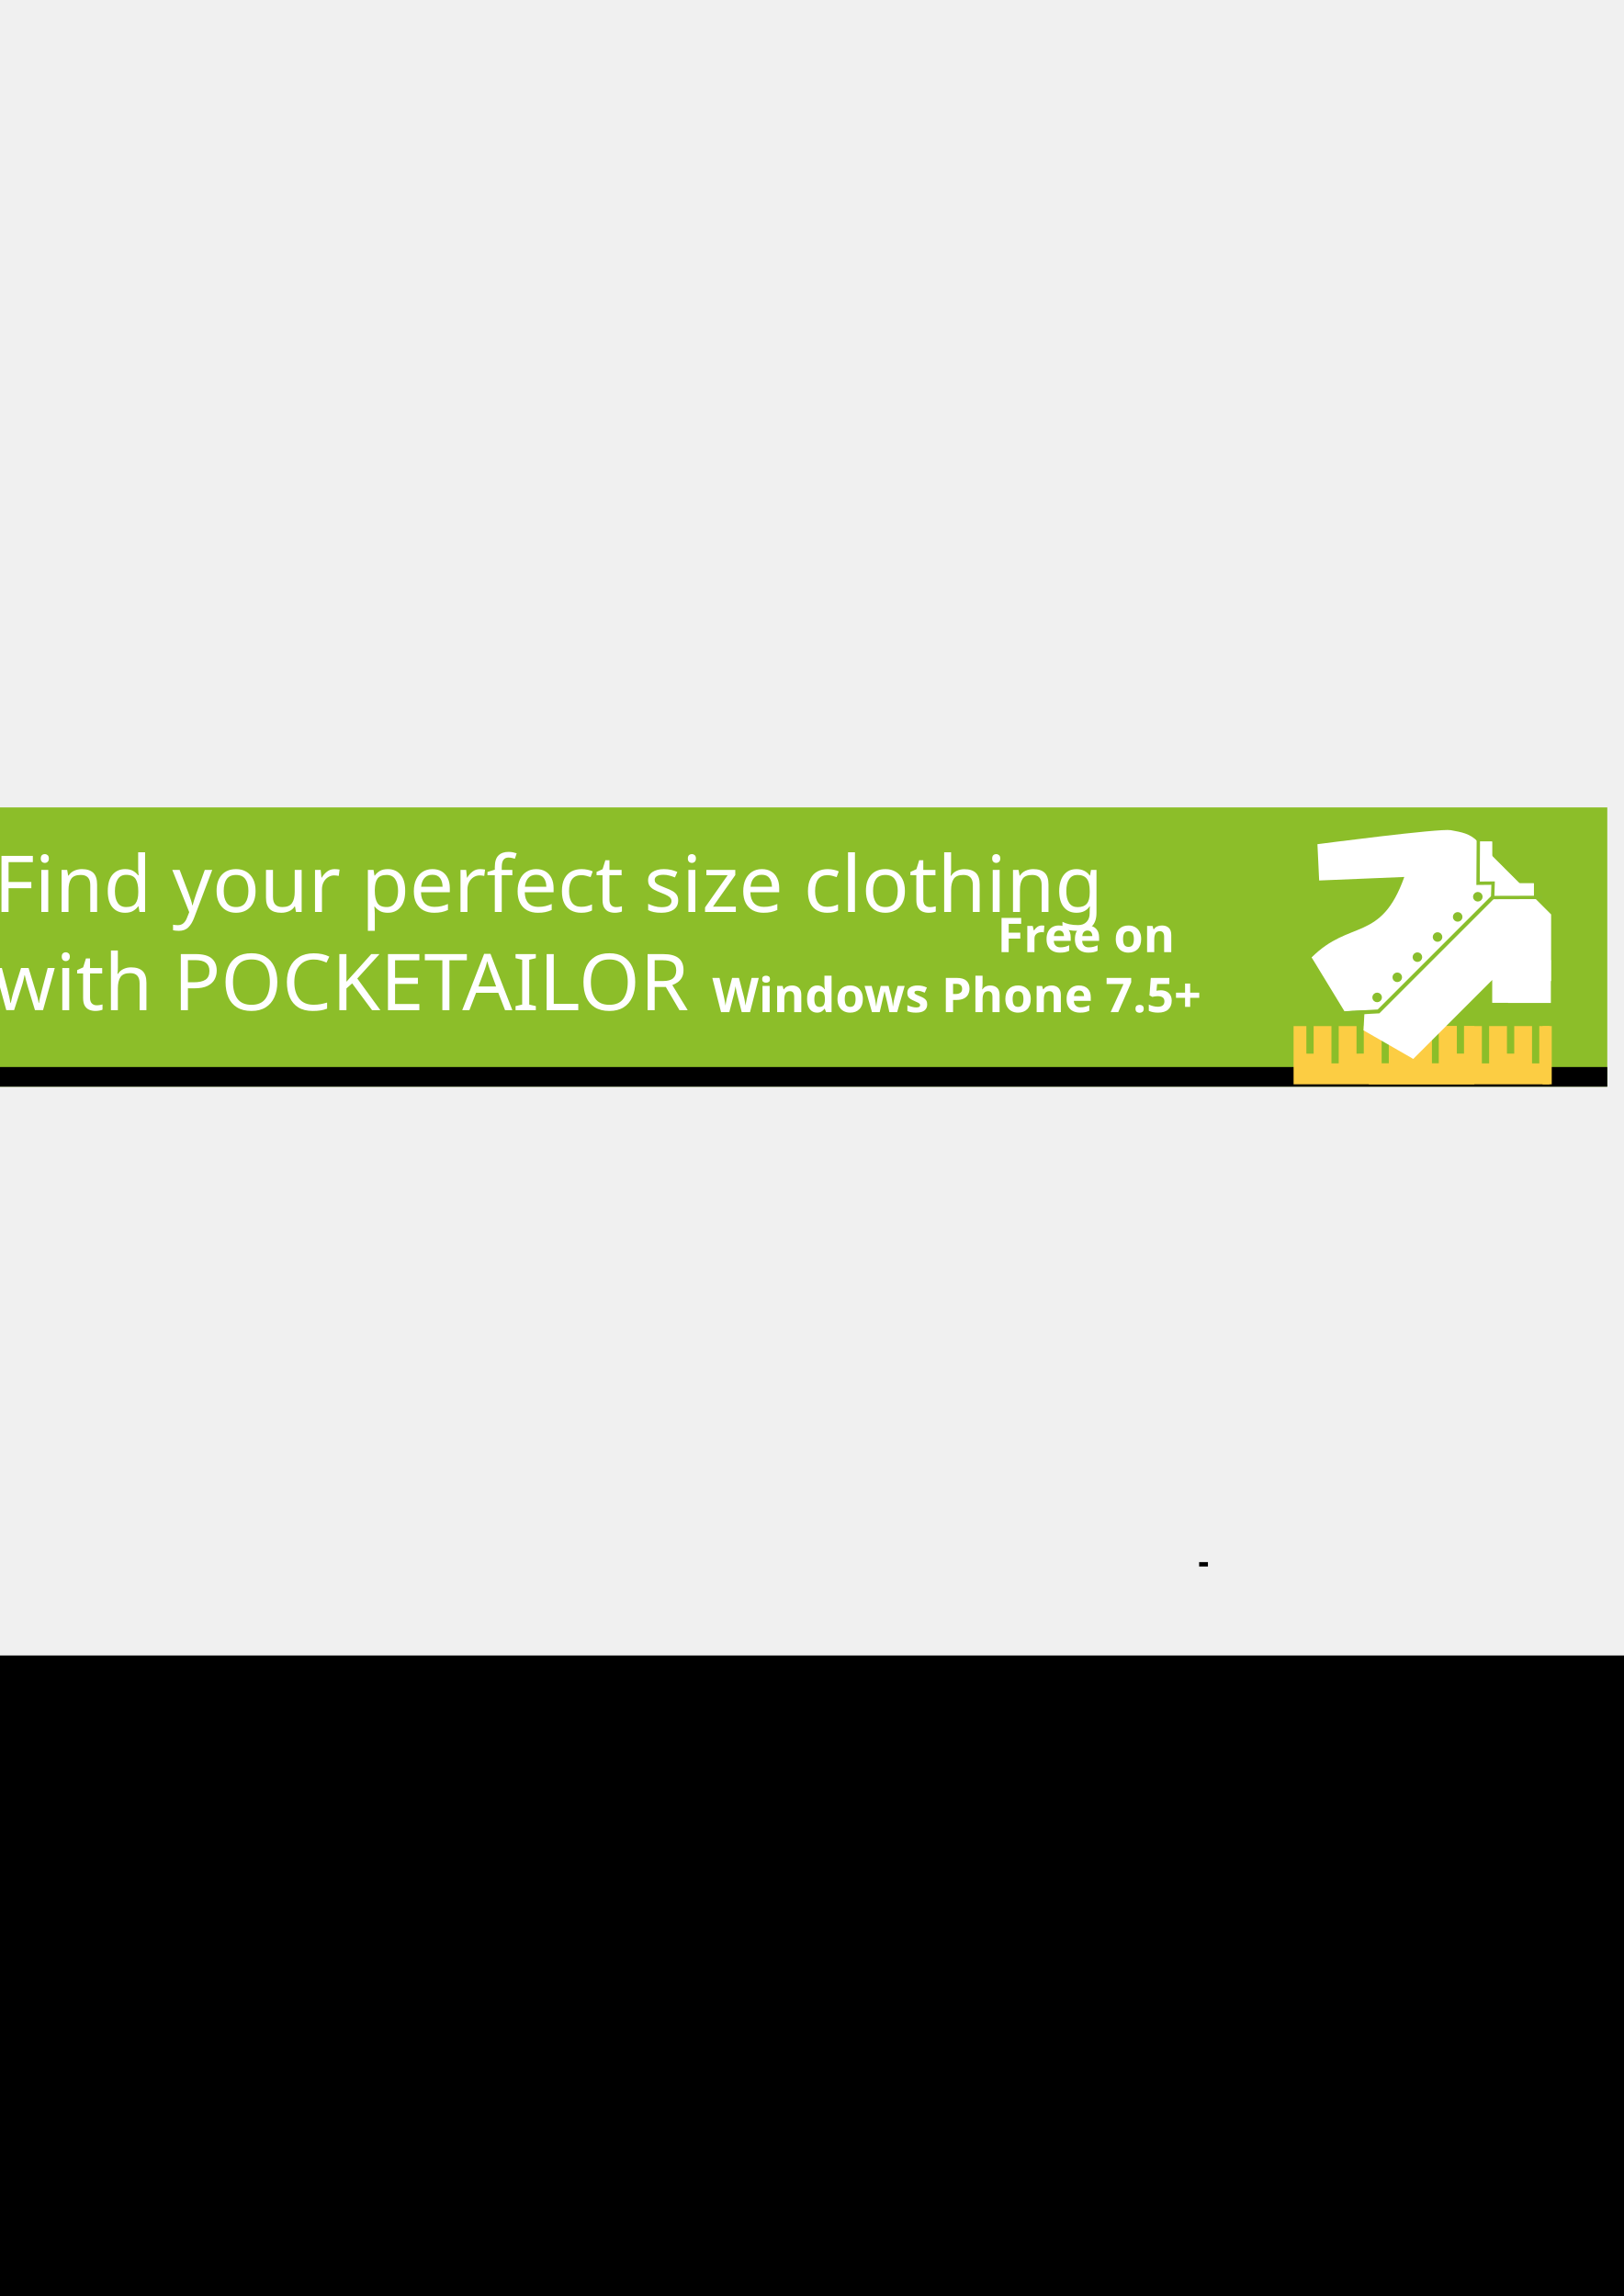
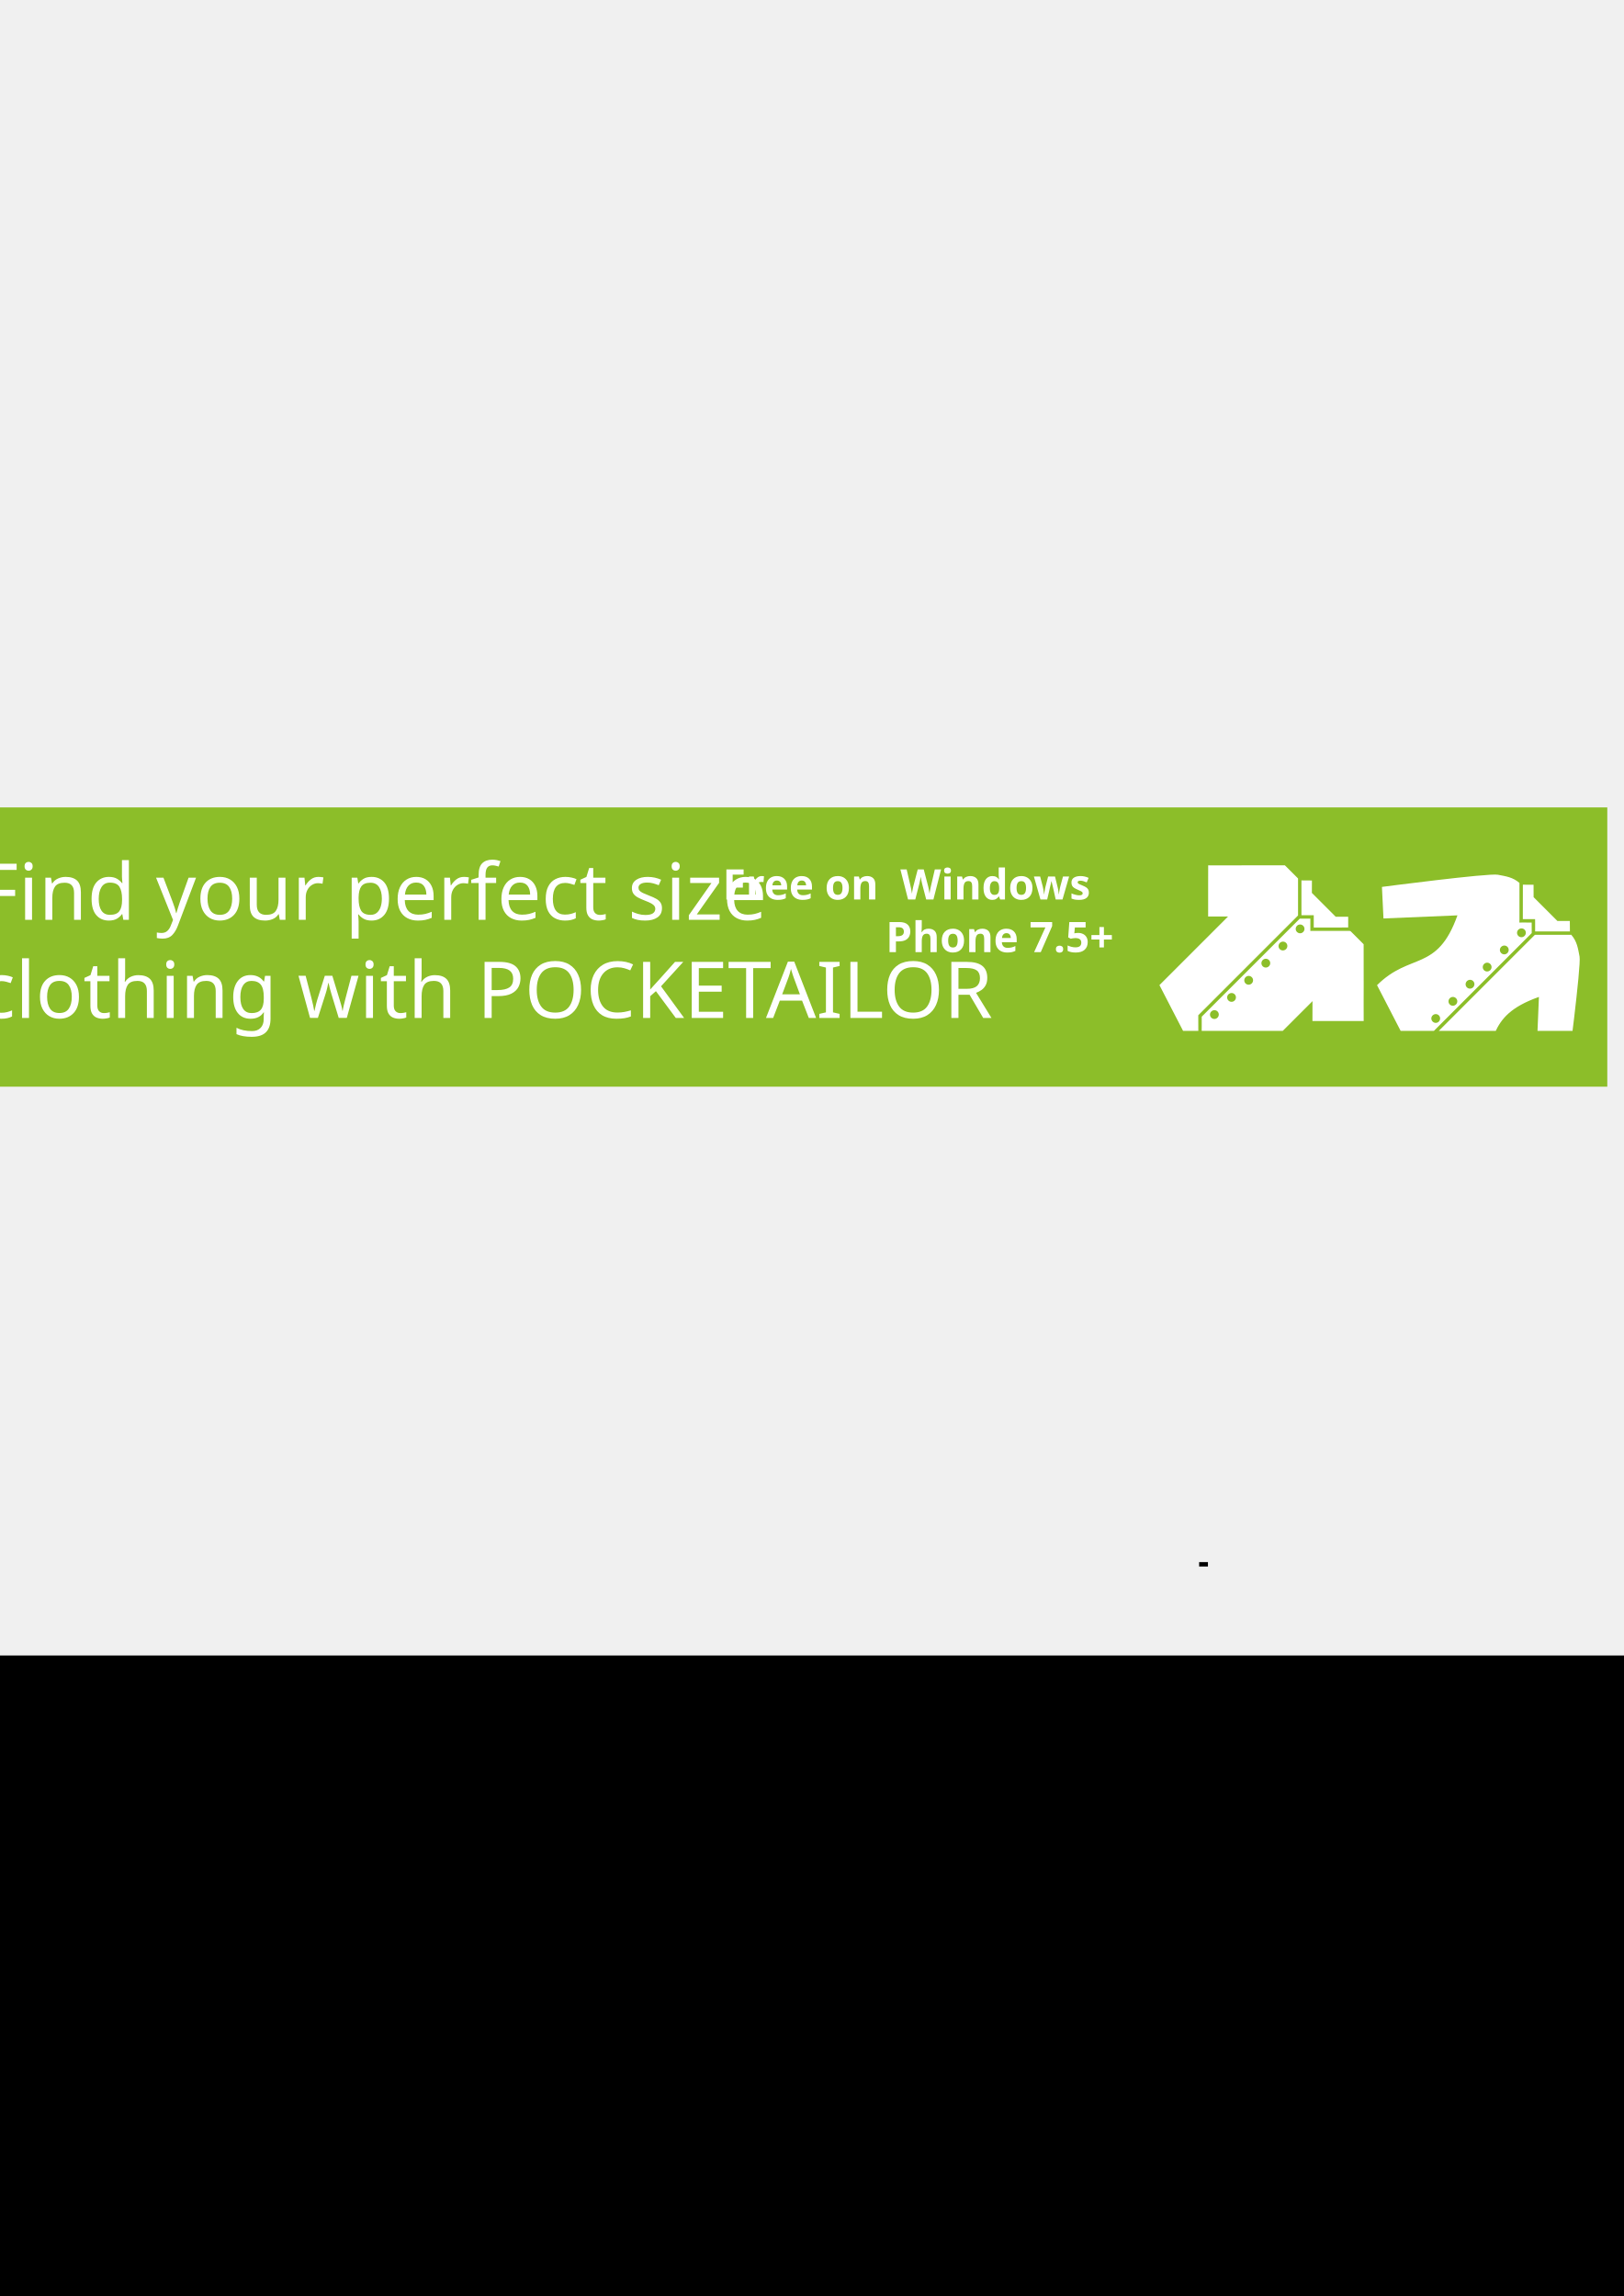
<svg xmlns="http://www.w3.org/2000/svg" width="744.094" height="1052.362" id="svg2" version="1.1">
-   <defs id="defs4" />
+   <defs id="defs4">
+     <clipPath clipPathUnits="userSpaceOnUse" id="clipPath4174">
+       <rect style="fill:#8cbe29;fill-opacity:1;stroke:#8cbe29;stroke-width:0;stroke-miterlimit:4;stroke-opacity:1;stroke-dasharray:none;stroke-dashoffset:0" id="rect4176" width="311.429" height="155.714" x="570.386" y="-606.612" />
+     </clipPath>
+   </defs>
  <g id="layer1">
    <rect style="fill:#000000;fill-opacity:1;stroke:none" id="rect3090" width="1219.254" height="382.848" x="-224.823" y="758.793" />
    <rect style="fill:#8cbe29;fill-opacity:1;stroke:none" id="rect2985" width="768" height="128" x="-31.429" y="370.076" />
-     <text xml:space="preserve" style="font-size:24px;font-style:normal;font-variant:normal;font-weight:normal;font-stretch:normal;line-height:125%;letter-spacing:0px;word-spacing:0px;fill:#000000;fill-opacity:1;stroke:none;font-family:Lobster;-inkscape-font-specification:Lobster" x="-2.807" y="418.007" id="text2987">
-       <tspan id="tspan2989" x="-2.807" y="418.007" style="font-size:36px;font-style:normal;font-variant:normal;font-weight:normal;font-stretch:normal;fill:#ffffff;font-family:Segoe UI;-inkscape-font-specification:Segoe UI">Find your perfect size clothing </tspan>
-       <tspan x="-2.807" y="463.007" style="font-size:36px;font-style:normal;font-variant:normal;font-weight:normal;font-stretch:normal;fill:#ffffff;font-family:Segoe UI;-inkscape-font-specification:Segoe UI" id="tspan2991">with POCKETAILOR</tspan>
+     <text xml:space="preserve" style="font-size:24px;font-style:normal;font-variant:normal;font-weight:normal;font-stretch:normal;line-height:125%;letter-spacing:0px;word-spacing:0px;fill:#000000;fill-opacity:1;stroke:none;font-family:Lobster;-inkscape-font-specification:Lobster" x="-10.236" y="421.578" id="text2987">
+       <tspan id="tspan2989" x="-10.236" y="421.578" style="font-size:36px;font-style:normal;font-variant:normal;font-weight:normal;font-stretch:normal;fill:#ffffff;font-family:Segoe UI;-inkscape-font-specification:Segoe UI">Find your perfect size </tspan>
+       <tspan x="-10.236" y="466.578" style="font-size:36px;font-style:normal;font-variant:normal;font-weight:normal;font-stretch:normal;fill:#ffffff;font-family:Segoe UI;-inkscape-font-specification:Segoe UI" id="tspan2991">clothing with POCKETAILOR</tspan>
    </text>
-     <g style="fill:#ffffff;stroke-width:2;stroke-miterlimit:4;stroke-dasharray:none;display:inline" id="g10307-70-8-3" transform="matrix(0.5457454,0.5457454,-0.5457454,0.5457454,3037.968,-4103.15)">
-       <rect y="3048.021" x="5814.94" height="8.337" width="24.563" id="rect10309-8-8-3" style="fill:#ffffff;fill-opacity:1;stroke:none" transform="matrix(0.706834,0.7073794,-0.706834,0.7073794,0,0)" />
-       <rect transform="matrix(-0.706834,0.7073794,0.706834,0.7073794,0,0)" style="fill:#ffffff;fill-opacity:1;stroke:none" id="rect10311-6-2-5" width="24.563" height="8.337" x="3023.222" y="5839.738" />
-       <rect style="fill:#ffffff;fill-opacity:1;stroke:none" id="rect10313-4-4-9" width="24.764" height="11.217" x="1960.858" y="6275.506" />
-       <rect transform="matrix(0.706834,0.7073794,-0.706834,0.7073794,0,0)" style="fill:#ffffff;fill-opacity:1;stroke:none" id="rect10315-9-5-9" width="24.563" height="8.337" x="5814.94" y="3048.021" />
-       <rect y="5839.738" x="3023.222" height="8.337" width="24.563" id="rect10317-7-5-8" style="fill:#ffffff;fill-opacity:1;stroke:none" transform="matrix(-0.706834,0.7073794,0.706834,0.7073794,0,0)" />
-       <rect y="6275.506" x="1960.858" height="11.217" width="24.764" id="rect10319-0-1-1" style="fill:#ffffff;fill-opacity:1;stroke:none" />
-       <path d="m 1959.393,5057.415 c 0,2.148 -1.741,3.889 -3.889,3.889 -2.148,0 -3.889,-1.741 -3.889,-3.889 0,-2.148 1.741,-3.889 3.889,-3.889 2.148,0 3.889,1.741 3.889,3.889 z" id="path10321-13-7-8" style="fill:#ffffff;fill-opacity:1;stroke:none" transform="matrix(0.6769567,0,0,0.6769567,649.7373,2874.089)" />
-       <path d="m 1959.393,5057.415 c 0,2.148 -1.741,3.889 -3.889,3.889 -2.148,0 -3.889,-1.741 -3.889,-3.889 0,-2.148 1.741,-3.889 3.889,-3.889 2.148,0 3.889,1.741 3.889,3.889 z" id="path10323-1-1-2" style="fill:#ffffff;fill-opacity:1;stroke:none" transform="matrix(0.6769567,0,0,0.6769567,649.7375,2886.655)" />
-       <path transform="matrix(0.6769567,0,0,0.6769567,649.7375,2899.221)" style="fill:#ffffff;fill-opacity:1;stroke:none" id="path10325-1-1-6" d="m 1959.393,5057.415 c 0,2.148 -1.741,3.889 -3.889,3.889 -2.148,0 -3.889,-1.741 -3.889,-3.889 0,-2.148 1.741,-3.889 3.889,-3.889 2.148,0 3.889,1.741 3.889,3.889 z" />
+     <text xml:space="preserve" style="font-size:21.054px;font-style:normal;font-variant:normal;font-weight:normal;font-stretch:normal;text-align:end;line-height:125%;letter-spacing:0px;word-spacing:0px;text-anchor:end;fill:#000000;fill-opacity:1;stroke:none;font-family:Lobster;-inkscape-font-specification:Lobster" x="537.753" y="412.273" id="text2987-1">
+       <tspan x="543.068" y="412.273" style="font-size:19.3px;font-style:normal;font-variant:normal;font-weight:bold;font-stretch:normal;text-align:end;text-anchor:end;fill:#ffffff;font-family:Segoe UI;-inkscape-font-specification:Segoe UI Bold" id="tspan2998">Free on  Windows </tspan>
+       <tspan x="537.753" y="436.398" style="font-size:19.3px;font-style:normal;font-variant:normal;font-weight:bold;font-stretch:normal;text-align:end;text-anchor:end;fill:#ffffff;font-family:Segoe UI;-inkscape-font-specification:Segoe UI Bold" id="tspan3006">Phone 7.5+</tspan>
+     </text>
+     <rect style="fill:#000000;fill-opacity:1;stroke:none" id="rect3092" width="4.041" height="2.02" x="549.523" y="715.981" />
+     <g transform="matrix(0.686801,0,0,0.686801,130.3561,782.1665)" id="g4211" clip-path="url(#clipPath4174)">
+       <path id="path4213" d="m 685.582,-551.25 -6.989,-0.058 10e-5,23.239 5.941,2e-5 2.272,-2e-5 10e-6,2.272 -10e-6,5.941 22.977,-0.029 -9e-5,-7.164 -8.329,-9e-5 -15.9,-15.9 z m -18.026,-10.105 -28.364,-2e-5 -10.047,0.029 -12.784,-0.029 -0.029,12.843 1e-5,10.018 -1e-5,11.299 13.279,-2e-5 -45.75,45.75 -0.029,0.029 0.029,0.029 15.784,30.578 10.134,-9e-5 -0.029,-10.513 66.543,-66.543 0.029,-0.029 2e-5,-0.175 -2e-5,-24.52 -0.029,-0.029 z m 43.77,43.886 -0.291,-2e-5 c -0.04,-0.04 -0.049,-0.101 -0.087,-0.145 l -24.171,9e-5 -2.243,0.029 8e-5,-0.058 -2e-5,-2.213 0,-5.941 -7.047,1.1e-4 -65.436,65.436 -1e-4,6.581 -0.029,2.941 0.058,12.406 28.073,13.454 0.029,0.029 0.029,-0.029 45.75,-45.75 -0.029,13.25 11.328,0.029 10.018,10e-6 12.843,-0.029 -0.029,-12.784 0.029,-10.047 -0.029,-28.394 -8.736,-8.736 z m -31.568,-3.553 c 1.15,1.15 1.15,2.986 8e-5,4.135 -1.15,1.15 -2.985,1.15 -4.135,0 -1.15,-1.149 -1.15,-2.985 0,-4.135 1.15,-1.15 2.986,-1.149 4.135,9e-5 z m -11.416,11.416 c 1.15,1.15 1.121,3.014 -0.029,4.164 -1.15,1.15 -3.014,1.179 -4.164,0.029 -1.149,-1.149 -1.121,-3.015 0.029,-4.164 1.15,-1.15 3.015,-1.179 4.164,-0.029 z m -11.445,11.445 c 1.15,1.15 1.15,2.985 1.1e-4,4.135 -1.15,1.15 -3.014,1.179 -4.164,0.029 -1.149,-1.149 -1.121,-3.015 0.029,-4.164 1.15,-1.15 2.986,-1.149 4.135,8e-5 z m -11.445,11.445 c 1.15,1.15 1.15,2.985 2e-5,4.135 -1.15,1.15 -3.014,1.179 -4.164,0.029 -1.149,-1.149 -1.121,-3.015 0.029,-4.164 1.15,-1.15 2.986,-1.15 4.135,0 z m -11.416,11.416 c 1.15,1.15 1.121,3.015 -0.029,4.164 -1.15,1.15 -2.985,1.15 -4.135,0 -1.149,-1.149 -1.15,-2.986 0,-4.135 1.15,-1.15 3.015,-1.179 4.164,-0.029 z m -11.445,11.445 c 1.15,1.15 1.121,3.015 -0.029,4.164 -1.15,1.15 -2.985,1.15 -4.135,0 -1.149,-1.149 -1.15,-2.985 10e-6,-4.135 1.15,-1.15 3.015,-1.179 4.164,-0.029 z" style="fill:#ffffff;fill-opacity:1;stroke:none;display:inline" />
+       <path style="fill:#ffffff;fill-opacity:1;stroke:none;display:inline" d="m 833.472,-548.42 -7.135,-0.029 -0.029,22.977 5.941,-7e-5 2.242,0.029 0.029,2.242 -8e-5,5.941 23.21,0.029 -0.058,-6.989 -8.271,10e-6 -15.9,-15.9 z m 25.336,33.432 -24.287,0 -0.204,0.029 -0.029,0.029 -66.514,66.514 -10.542,6e-5 0.029,10.163 32.936,18.201 0.204,0.204 c 22.187,-22.187 8.612,-40.173 46.653,-53.7 l -2.068,49.361 21.026,0.99 c 0,0 9.339,-71.115 8.154,-77.288 -1.083,-5.645 -1.664,-10.018 -5.446,-14.415 z M 824.066,-549.615 c -4.408,-3.807 -8.785,-4.389 -14.444,-5.475 -6.174,-1.185 -77.318,8.125 -77.318,8.125 l 1.019,21.055 49.361,-2.068 c -13.528,38.041 -31.513,24.466 -53.7,46.653 l 0.175,0.175 15.726,30.461 12.406,8e-5 2.912,-9e-5 6.581,0 65.465,-65.465 -0.029,-7.018 -5.912,-0.029 -2.242,0.029 -0.058,-7e-5 0.058,-2.272 z m 3.407,31.189 c 1.149,1.149 1.121,3.015 -0.029,4.164 -1.15,1.15 -2.986,1.149 -4.135,-7e-5 -1.15,-1.15 -1.15,-2.985 -7e-5,-4.135 1.15,-1.15 3.014,-1.179 4.164,-0.029 z m -11.445,11.445 c 1.149,1.149 1.121,3.014 -0.029,4.164 -1.15,1.15 -2.986,1.149 -4.135,2e-5 -1.15,-1.15 -1.15,-2.986 10e-6,-4.135 1.15,-1.15 3.014,-1.179 4.164,-0.029 z m -11.445,11.445 c 1.149,1.149 1.15,2.985 -3e-5,4.135 -1.15,1.15 -3.015,1.179 -4.164,0.029 -1.15,-1.15 -1.121,-3.015 0.029,-4.164 1.15,-1.15 2.985,-1.15 4.135,2e-5 z m -11.416,11.416 c 1.149,1.149 1.121,3.014 -0.029,4.164 -1.15,1.15 -3.015,1.179 -4.164,0.029 -1.15,-1.15 -1.121,-3.015 0.029,-4.164 1.15,-1.15 3.014,-1.179 4.164,-0.029 z M 781.723,-472.676 c 1.15,1.149 1.15,2.985 1.1e-4,4.135 -1.15,1.15 -3.015,1.179 -4.164,0.029 -1.15,-1.15 -1.121,-3.014 0.029,-4.164 1.15,-1.15 2.985,-1.15 4.135,7e-5 z m -11.445,11.445 c 1.15,1.149 1.121,3.014 -0.029,4.164 -1.15,1.15 -2.957,1.12 -4.106,-0.029 -1.15,-1.15 -1.179,-2.956 -0.029,-4.106 1.15,-1.15 3.014,-1.179 4.164,-0.029 z" id="path4215" />
    </g>
-     <rect style="fill:#000000;fill-opacity:1;stroke:none" id="rect3088" width="768" height="9.011" x="-31.429" y="489.066" />
-     <text xml:space="preserve" style="font-size:24px;font-style:normal;font-variant:normal;font-weight:normal;font-stretch:normal;text-align:end;line-height:125%;letter-spacing:0px;word-spacing:0px;text-anchor:end;fill:#000000;fill-opacity:1;stroke:none;font-family:Lobster;-inkscape-font-specification:Lobster" x="581.753" y="436.424" id="text2987-1">
-       <tspan x="587.812" y="436.424" style="font-size:22px;font-style:normal;font-variant:normal;font-weight:bold;font-stretch:normal;text-align:end;text-anchor:end;fill:#ffffff;font-family:Segoe UI;-inkscape-font-specification:Segoe UI Bold" id="tspan2991-4">Free on </tspan>
-       <tspan x="581.753" y="463.924" style="font-size:22px;font-style:normal;font-variant:normal;font-weight:bold;font-stretch:normal;text-align:end;text-anchor:end;fill:#ffffff;font-family:Segoe UI;-inkscape-font-specification:Segoe UI Bold" id="tspan3023">Windows Phone 7.5+</tspan>
-     </text>
-     <g transform="matrix(0.3658566,0,0,-0.374036,-2343.64,1765.142)" id="g10530-5-6" style="fill:#fccd43;fill-opacity:1;display:inline">
-       <g id="g10532-7-0" transform="matrix(0.9454436,0,0,1,447.3368,0)" style="fill:#fccd43;fill-opacity:1">
-         <path id="path10534-6-3" d="m 8016.228,3390.422 239.485,0 0,71.396 -13.546,0 0,-33.751 -9.633,0 0,33.751 -23.597,0 0,-45.751 -9.633,-10e-5 1e-4,45.751 -23.597,0 0,-33.751 -9.633,0 0,33.751 -23.597,0 0,-45.751 -9.633,-1e-4 0,45.751 -23.597,0 0,-33.751 -9.633,-10e-5 1e-4,33.751 -23.597,0 1e-4,-45.751 -9.614,0 0,45.751 -23.617,0 0,-33.751 -9.614,0 0,33.751 -16.943,0 z" style="fill:#fccd43;fill-opacity:1;stroke:none" />
-         <path id="path10536-1-8" d="m 8115.842,3390.422 239.485,0 0,71.396 -13.546,0 0,-45.751 -9.633,0 0,45.751 -23.597,0 0,-33.751 -9.633,-10e-5 1e-4,33.751 -23.597,0 0,-45.751 -9.633,0 0,45.751 -23.597,0 0,-45.751 -9.633,-1e-4 0,45.751 -23.597,0 0,-45.751 -9.633,-10e-5 10e-5,45.751 -23.597,0 1e-4,-45.751 -9.614,0 0,45.751 -23.617,0 0,-45.751 -9.614,0 0,45.751 -16.943,0 z" style="fill:#fccd43;fill-opacity:1;stroke:none" />
-       </g>
-       <rect style="fill:#fccd43;fill-opacity:1;stroke:none" id="rect10538-8-0" width="11.49" height="71.396" x="8338.093" y="3390.422" />
-     </g>
-     <g style="display:inline" id="g10327-9-5-1" transform="matrix(0.5779512,0.5779512,-0.5779512,0.5779512,3044.753,-4488.027)">
-       <path style="fill:#ffffff;fill-opacity:1;stroke:none" d="m 2211.495,6264.43 -21.661,11.543 c 0,0 -13.152,-11.381 -21.648,-11.381 -6.602,-2e-4 -10.184,2.807 -15.217,6.219 -5.033,3.412 -47.305,58.415 -47.305,58.415 l 15.082,13.711 32.359,-35.152 c 16.765,35.269 -4.833,38.249 -4.833,68.597 l 80.539,2e-4 1e-4,-62.606 9.05,9.069 14.588,-14.587 -10e-5,-17.532 -26.278,-26.298 -14.675,1e-4 z" id="path10329-9-2-2" />
-       <rect transform="matrix(0.7071068,-0.7071068,0.7071068,0.7071068,0,0)" y="6030.372" x="-2878.667" height="22.037" width="22.037" id="rect10331-9-7-5" style="fill:#ffffff;fill-opacity:1;stroke:#ffffff;stroke-width:2;stroke-linecap:round;stroke-miterlimit:4;stroke-opacity:1;stroke-dasharray:none;stroke-dashoffset:0" />
-     </g>
-     <path id="path10333-5-6-0" d="m 677.489,382.323 -0.137,22.512 6.89,-0.068 -0.205,6.617 22.717,-0.068" style="fill:none;stroke:#8abe2d;stroke-width:1.544;stroke-linecap:butt;stroke-linejoin:miter;stroke-miterlimit:4;stroke-opacity:1;stroke-dasharray:none;display:inline" />
-     <path transform="matrix(0.504183,0.504183,-0.504183,0.504183,2541.291,-4078.66)" d="m 2605.937,6301.023 a 2.088,2.088 0 1 1 -4.177,0 2.088,2.088 0 1 1 4.177,0 z" id="path10343-9-1-9" style="fill:#8abe2d;fill-opacity:1;stroke:#8abe2d;stroke-width:2;stroke-linecap:round;stroke-miterlimit:4;stroke-opacity:1;stroke-dasharray:none;stroke-dashoffset:0;display:inline" />
-     <path transform="matrix(0.504183,0.504183,-0.504183,0.504183,2532.062,-4069.432)" d="m 2605.937,6301.023 a 2.088,2.088 0 1 1 -4.177,0 2.088,2.088 0 1 1 4.177,0 z" id="path10349-3-4-4" style="fill:#8abe2d;fill-opacity:1;stroke:#8abe2d;stroke-width:2;stroke-linecap:round;stroke-miterlimit:4;stroke-opacity:1;stroke-dasharray:none;stroke-dashoffset:0;display:inline" />
-     <path style="fill:#8abe2d;fill-opacity:1;stroke:#8abe2d;stroke-width:2;stroke-linecap:round;stroke-miterlimit:4;stroke-opacity:1;stroke-dasharray:none;stroke-dashoffset:0;display:inline" id="path10335-5-2-7" d="m 2605.937,6301.023 a 2.088,2.088 0 1 1 -4.177,0 2.088,2.088 0 1 1 4.177,0 z" transform="matrix(0.504183,0.504183,-0.504183,0.504183,2504.378,-4041.747)" />
-     <path transform="matrix(0.504183,0.504183,-0.504183,0.504183,2522.834,-4060.204)" d="m 2605.937,6301.023 a 2.088,2.088 0 1 1 -4.177,0 2.088,2.088 0 1 1 4.177,0 z" id="path10351-6-3-8" style="fill:#8abe2d;fill-opacity:1;stroke:#8abe2d;stroke-width:2;stroke-linecap:round;stroke-miterlimit:4;stroke-opacity:1;stroke-dasharray:none;stroke-dashoffset:0;display:inline" />
-     <path style="fill:#8abe2d;fill-opacity:1;stroke:#8abe2d;stroke-width:2;stroke-linecap:round;stroke-miterlimit:4;stroke-opacity:1;stroke-dasharray:none;stroke-dashoffset:0;display:inline" id="path10337-1-2-3" d="m 2605.937,6301.023 a 2.088,2.088 0 1 1 -4.177,0 2.088,2.088 0 1 1 4.177,0 z" transform="matrix(0.504183,0.504183,-0.504183,0.504183,2495.15,-4032.519)" />
-     <path style="fill:#8abe2d;fill-opacity:1;stroke:#8abe2d;stroke-width:2;stroke-linecap:round;stroke-miterlimit:4;stroke-opacity:1;stroke-dasharray:none;stroke-dashoffset:0;display:inline" id="path10353-4-2-5" d="m 2605.937,6301.023 a 2.088,2.088 0 1 1 -4.177,0 2.088,2.088 0 1 1 4.177,0 z" transform="matrix(0.504183,0.504183,-0.504183,0.504183,2513.606,-4050.976)" />
-     <path style="fill:#ffffff;stroke:#ffffff;stroke-width:0.9px;stroke-linecap:butt;stroke-linejoin:miter;stroke-opacity:1;display:inline" d="m 625.779,462.544 -9.423,0.489 -14.881,-24.427" id="path12540-3-1-1" />
-     <path id="path12562-9-6-2" d="m 625.811,462.576 -0.489,9.422 22.437,12.892" style="fill:#ffffff;stroke:#ffffff;stroke-width:0.9px;stroke-linecap:butt;stroke-linejoin:miter;stroke-opacity:1;display:inline" />
-     <path style="fill:none;stroke:#8abe2d;stroke-width:1.801;stroke-linecap:butt;stroke-linejoin:miter;stroke-miterlimit:4;stroke-opacity:1;stroke-dasharray:none;display:inline" d="m 684.02,411.295 -52.28,52.28 -15.148,0.834" id="path10341-5-8-0" />
-     <rect style="fill:#000000;fill-opacity:1;stroke:none" id="rect3092" width="4.041" height="2.02" x="549.523" y="715.981" />
  </g>
</svg>
